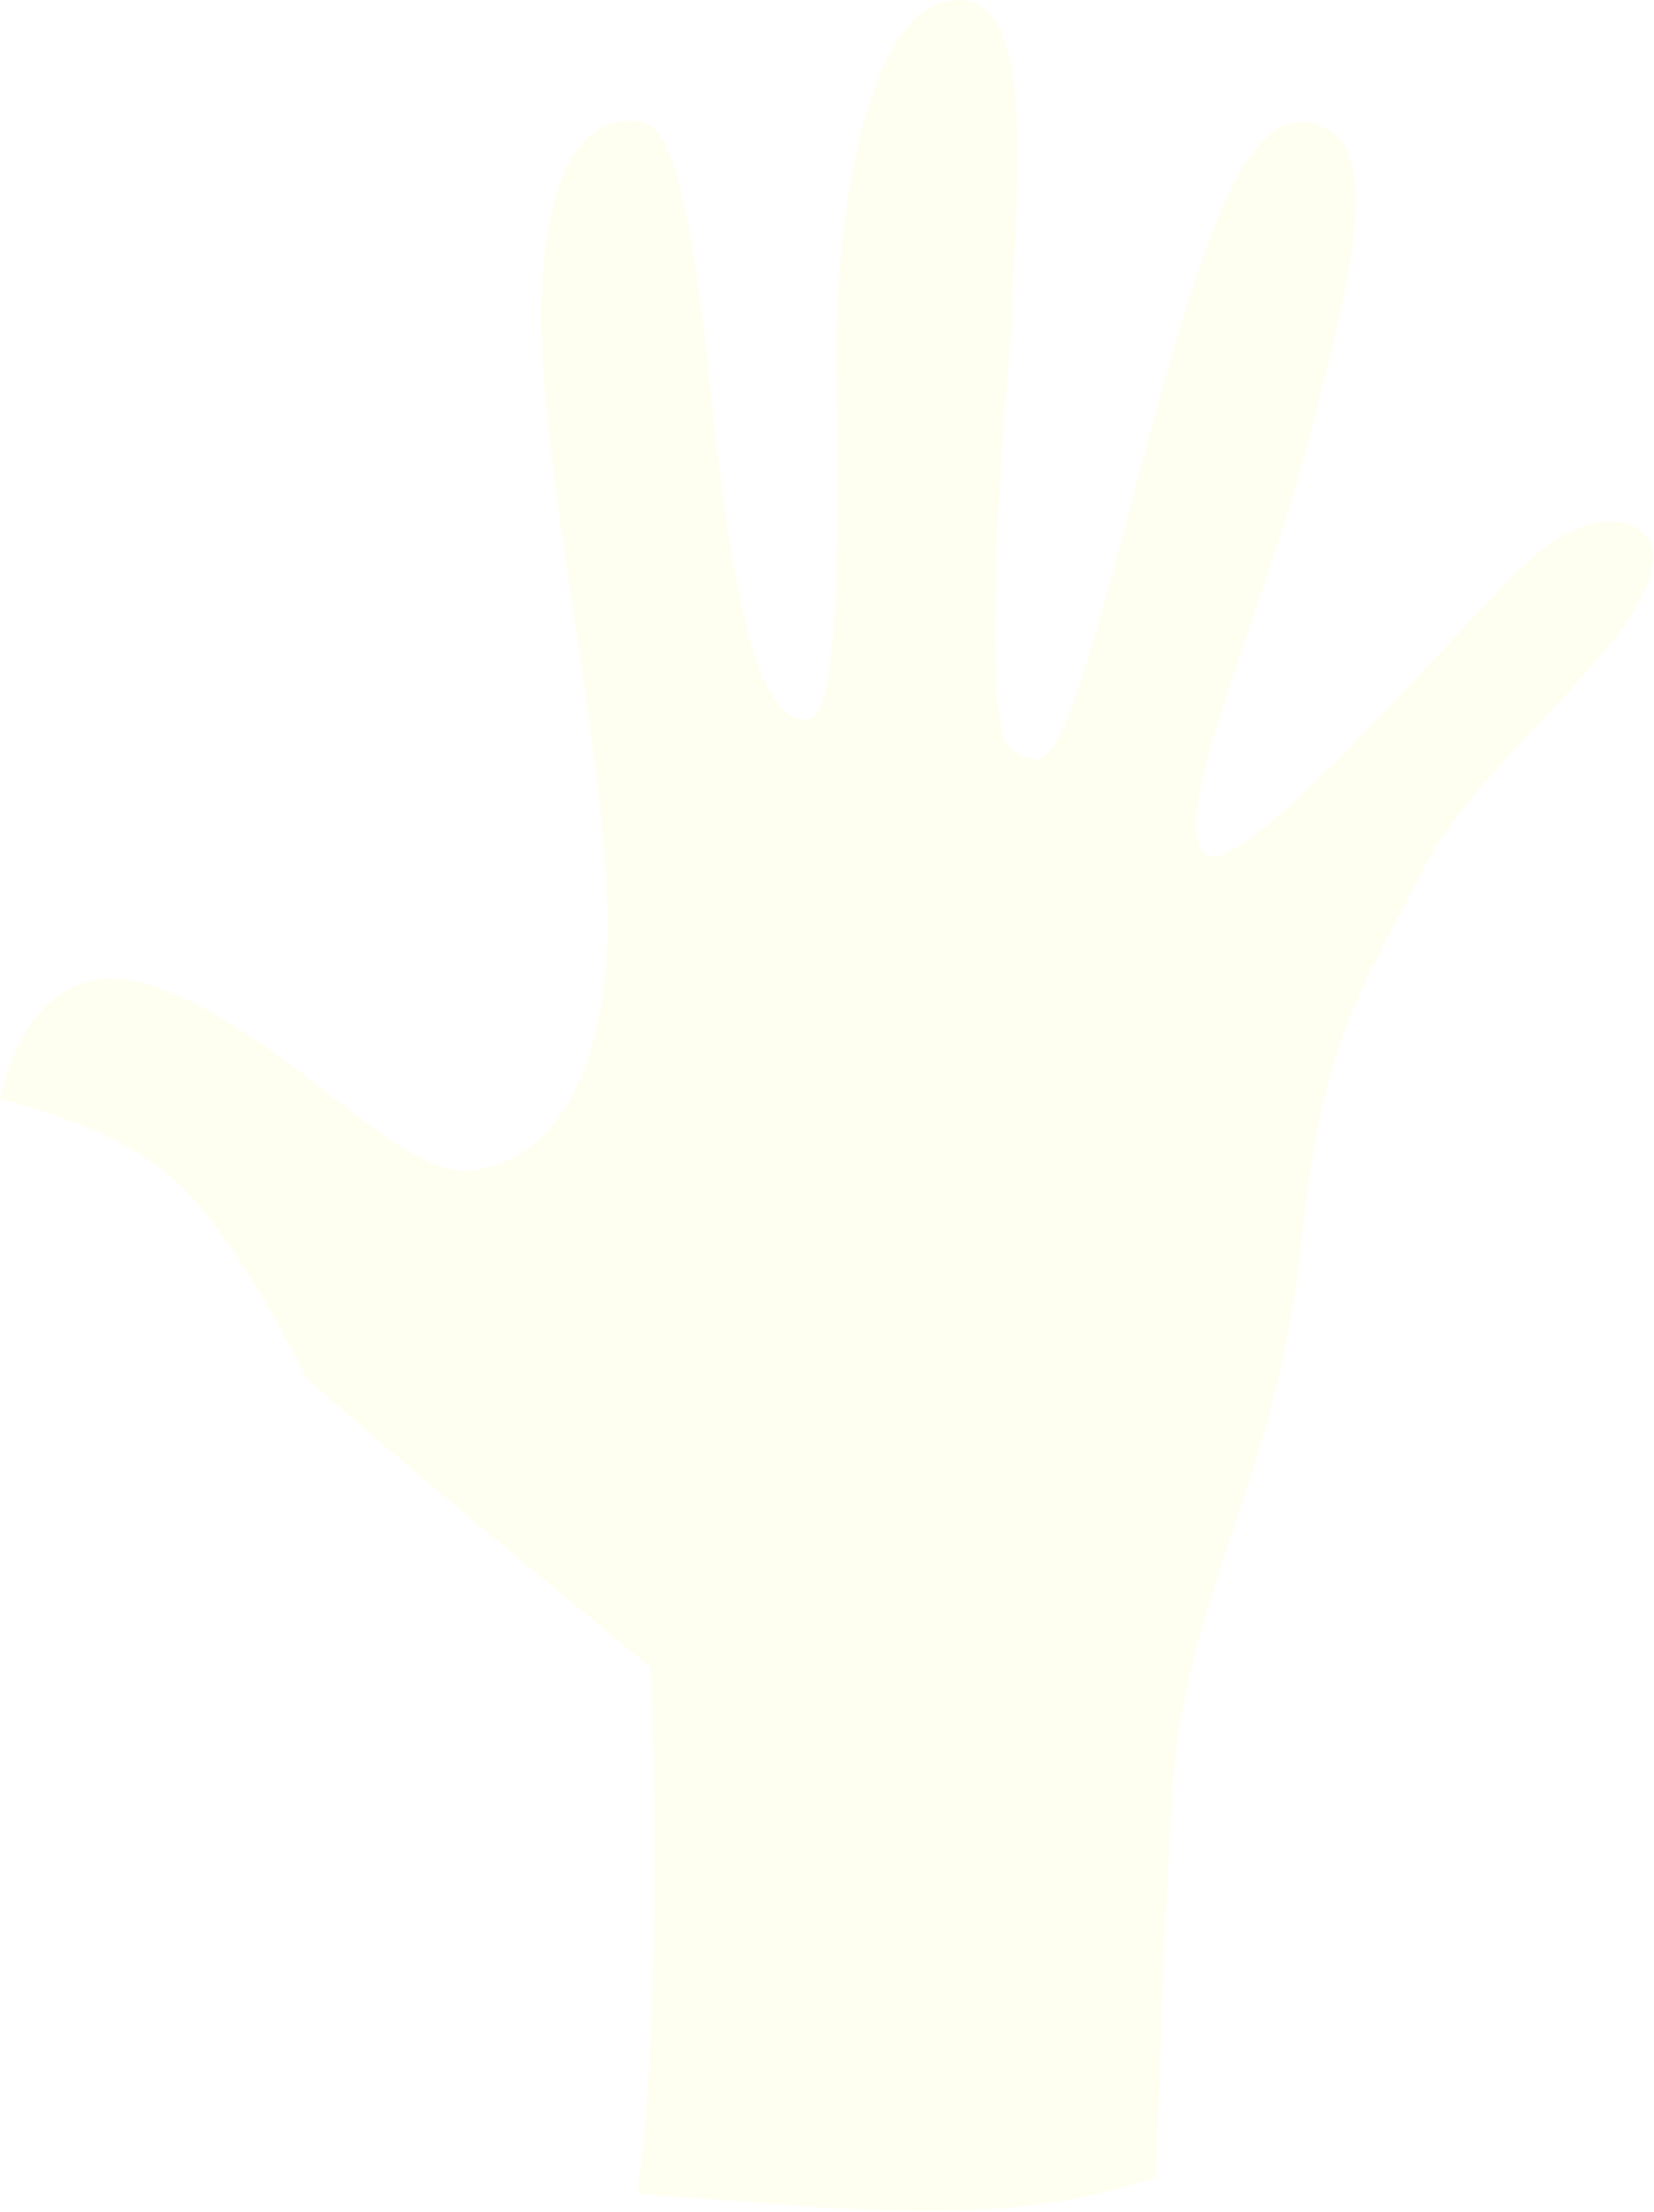
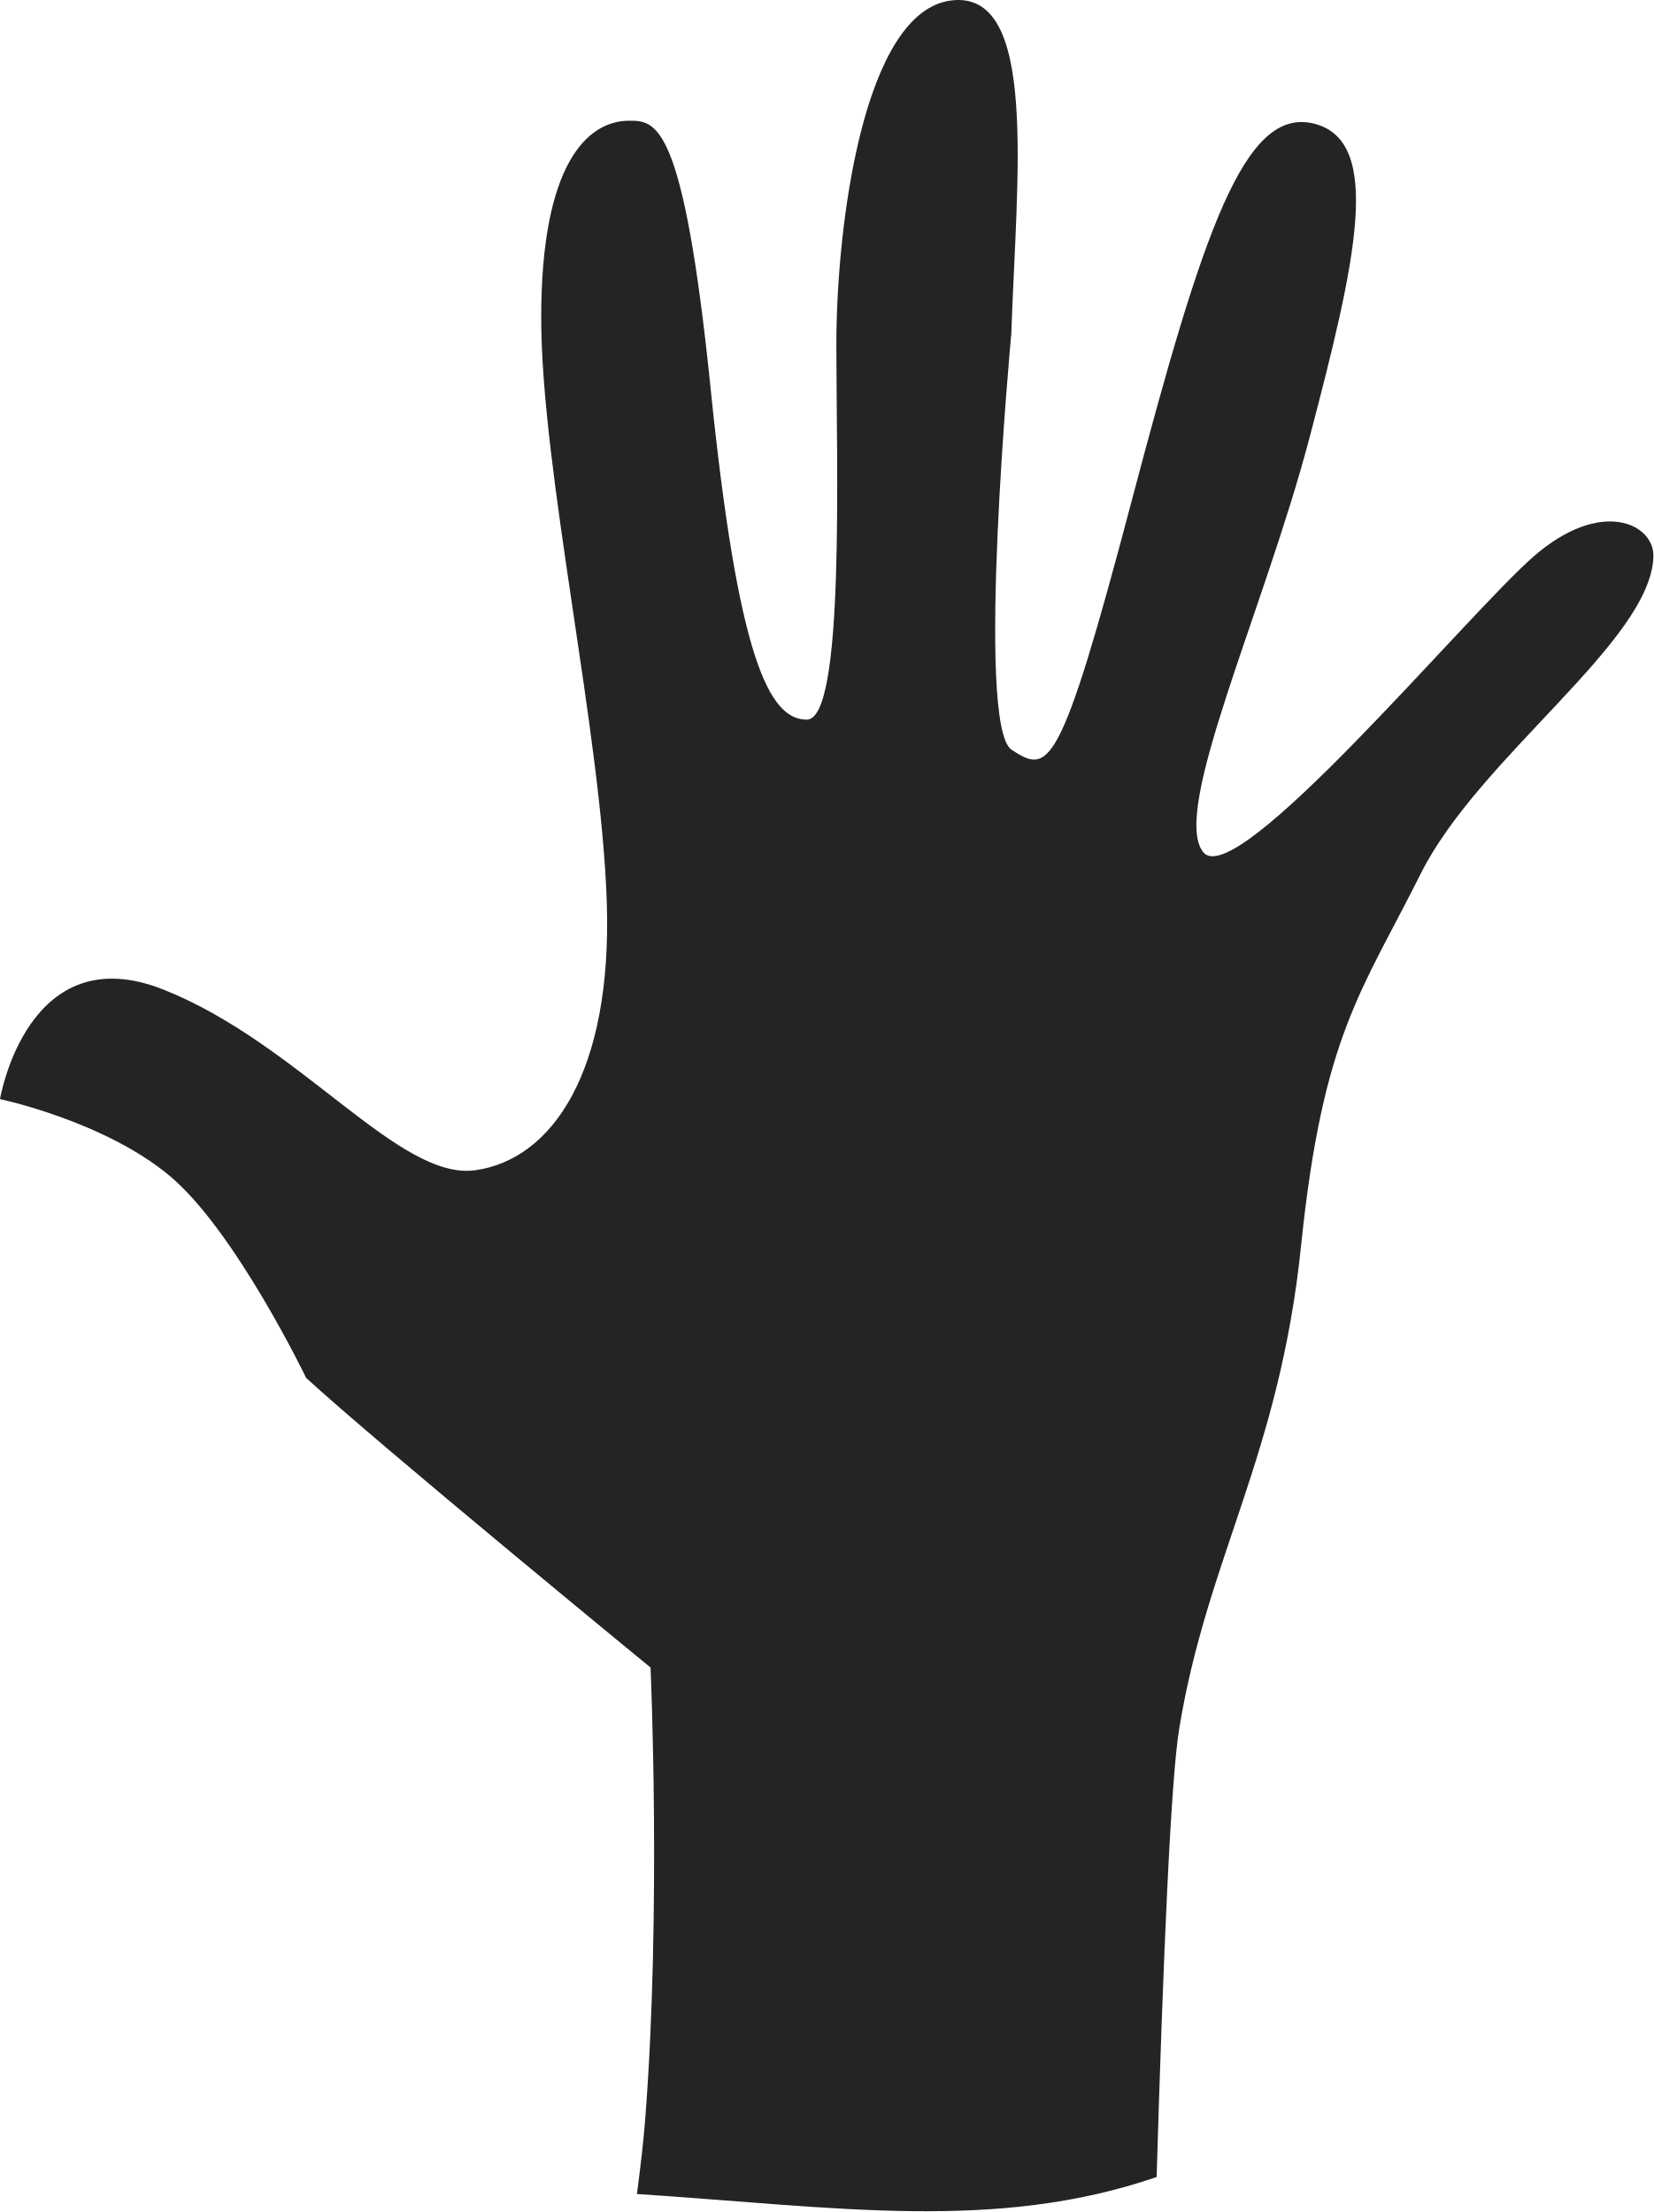
<svg xmlns="http://www.w3.org/2000/svg" width="210" height="281" id="svg4515" version="1.1">
  <defs id="defs4517" />
  <g id="layer1" transform="translate(0,-771.3622)">
-     <g transform="matrix(3.438966,0,0,3.438966,-826.9266,605.6262)" id="Your_Icon-8" style="fill:#242424;display:inline">
-       <g id="g6-8" style="fill:#242424">
-         <g id="g8-3" style="fill:#242424">
-           <path d="M 94.154,14.782 C 93.554,12.906 86.357,13.25 80.328,15.118 79.514,11.519 77.728,9.017 75.631,9 c -1.984,-0.019 -3.73,2.189 -4.652,5.46 -4.049,-2.008 -7.908,-2.18 -9.266,-0.185 -1.498,2.2 0.574,6.266 4.666,9.473 -2.775,2.748 -5.029,5.772 -6.719,8.702 -6.312,10.937 -14.091,17.248 -16.829,23.556 -1.73,3.995 -3.794,11.698 -1.342,17.346 -2.274,-0.185 -4.945,-0.287 -8.007,-0.306 -7.836,-0.051 -10.475,-2.127 -10.475,-3.067 0,-0.756 1.986,-2.254 6.586,-2.296 6.355,-0.058 8.611,-2.309 8.602,-4.393 -0.014,-3.154 -5.123,-6.335 -16.501,-6.335 -7.108,0 -12.553,1.783 -14.212,4.651 -0.626,1.089 -0.645,2.257 -0.048,3.289 1.233,2.138 4.916,3.313 10.369,3.313 0.697,0 1.263,-0.565 1.263,-1.264 0,-0.697 -0.565,-1.263 -1.263,-1.263 -5.524,0 -7.743,-1.289 -8.185,-2.05 -0.1,-0.177 -0.166,-0.391 0.051,-0.764 0.787,-1.362 4.639,-3.392 12.024,-3.392 10.522,0 13.973,2.843 13.976,3.822 0.005,0.629 -1.783,1.817 -6.101,1.857 -6.281,0.059 -9.09,2.465 -9.087,4.824 0.005,2.662 3.418,5.528 12.983,5.587 3.944,0.026 6.888,0.193 9.085,0.417 1.13,2.333 4.83,3.299 7.451,6.018 5.207,5.392 9.154,10.229 10.9,8.544 1.094,-1.057 1.049,-5.39 -0.9,-8.544 1.031,0.183 2.885,0.179 4,0.313 7.441,0.911 12.207,2.179 12.41,0.543 0.162,-1.308 -3.57,-2.89 -8.881,-3.936 8.92,-3.937 9.361,-14.593 10.641,-27.12 1.129,-11.063 3.744,-18.012 7.994,-24.398 3.666,-5.513 8.774,-10.184 7.99,-12.62 z m -17.896,9.573 c -1.692,0 -3.064,-1.372 -3.064,-3.064 0,-1.692 1.372,-3.064 3.064,-3.064 1.692,0 3.064,1.372 3.064,3.064 0,1.692 -1.372,3.064 -3.064,3.064 z" id="path10-8-8" style="fill:#242424" />
-         </g>
-         <path d="M 83.681,54.506 C 82.228,55.77 78.603,53.985 75.588,50.518 72.574,47.05 71.309,43.213 72.766,41.948 74.221,40.682 74.985,44.533 78,48 c 3.015,3.468 7.138,5.238 5.681,6.506 z" id="path12-5" style="fill:#242424" />
-       </g>
-     </g>
-     <path d="m 146.904,1047.918 c 0.838,-28.139 1.805,-50.489 2.871,-56.978 3.593,-21.836 12.71,-34.538 15.477,-61.335 2.755,-26.794 7.73,-32.313 15.184,-47.232 7.462,-14.919 29.287,-29.555 29.564,-40.331 0.098,-4.143 -6.633,-7.459 -15.201,0 -8.559,7.454 -37.843,42.815 -41.986,37.564 -4.143,-5.24 7.733,-30.661 13.542,-52.759 5.801,-22.104 9.391,-37.57 0.544,-39.778 -8.841,-2.211 -14.087,13.539 -23.201,48.061 -9.115,34.533 -10.502,34.533 -15.198,31.493 -4.696,-3.035 -0.056,-52.847 -0.056,-52.847 0.688,-20.133 3.466,-43.74 -7.634,-42.356 -11.117,1.39 -14.583,28.469 -14.583,43.746 0,15.28 1.106,47.615 -3.756,47.615 -4.865,0 -8.745,-8.04 -12.214,-42.062 -3.469,-34.019 -6.94,-34.05 -10.412,-34.019 -5.299,0.048 -11.106,5.556 -11.106,24.998 0,19.439 7.637,52.77 8.331,74.297 0.699,21.523 -6.94,32.632 -16.661,34.022 C 50.684,921.407 38.185,904.04 20.83,897.1 3.469,890.16 0,910.986 0,910.986 c 0,0 13.19,2.778 21.523,9.727 8.336,6.938 17.358,25.686 17.358,25.686 9.03,8.328 43.746,36.8 43.746,36.8 0,0 1.388,31.247 -0.699,57.621 -0.209,2.657 -0.581,5.832 -1.032,9.256 25.491,1.675 45.607,4.851 66.008,-2.158 z" id="path3" style="fill:#fffff1;display:inline" />
+     <path d="m 146.904,1047.918 c 0.838,-28.139 1.805,-50.489 2.871,-56.978 3.593,-21.836 12.71,-34.538 15.477,-61.335 2.755,-26.794 7.73,-32.313 15.184,-47.232 7.462,-14.919 29.287,-29.555 29.564,-40.331 0.098,-4.143 -6.633,-7.459 -15.201,0 -8.559,7.454 -37.843,42.815 -41.986,37.564 -4.143,-5.24 7.733,-30.661 13.542,-52.759 5.801,-22.104 9.391,-37.57 0.544,-39.778 -8.841,-2.211 -14.087,13.539 -23.201,48.061 -9.115,34.533 -10.502,34.533 -15.198,31.493 -4.696,-3.035 -0.056,-52.847 -0.056,-52.847 0.688,-20.133 3.466,-43.74 -7.634,-42.356 -11.117,1.39 -14.583,28.469 -14.583,43.746 0,15.28 1.106,47.615 -3.756,47.615 -4.865,0 -8.745,-8.04 -12.214,-42.062 -3.469,-34.019 -6.94,-34.05 -10.412,-34.019 -5.299,0.048 -11.106,5.556 -11.106,24.998 0,19.439 7.637,52.77 8.331,74.297 0.699,21.523 -6.94,32.632 -16.661,34.022 C 50.684,921.407 38.185,904.04 20.83,897.1 3.469,890.16 0,910.986 0,910.986 c 0,0 13.19,2.778 21.523,9.727 8.336,6.938 17.358,25.686 17.358,25.686 9.03,8.328 43.746,36.8 43.746,36.8 0,0 1.388,31.247 -0.699,57.621 -0.209,2.657 -0.581,5.832 -1.032,9.256 25.491,1.675 45.607,4.851 66.008,-2.158 z" id="path3" style="fill:#242424;display:inline" />
  </g>
</svg>
